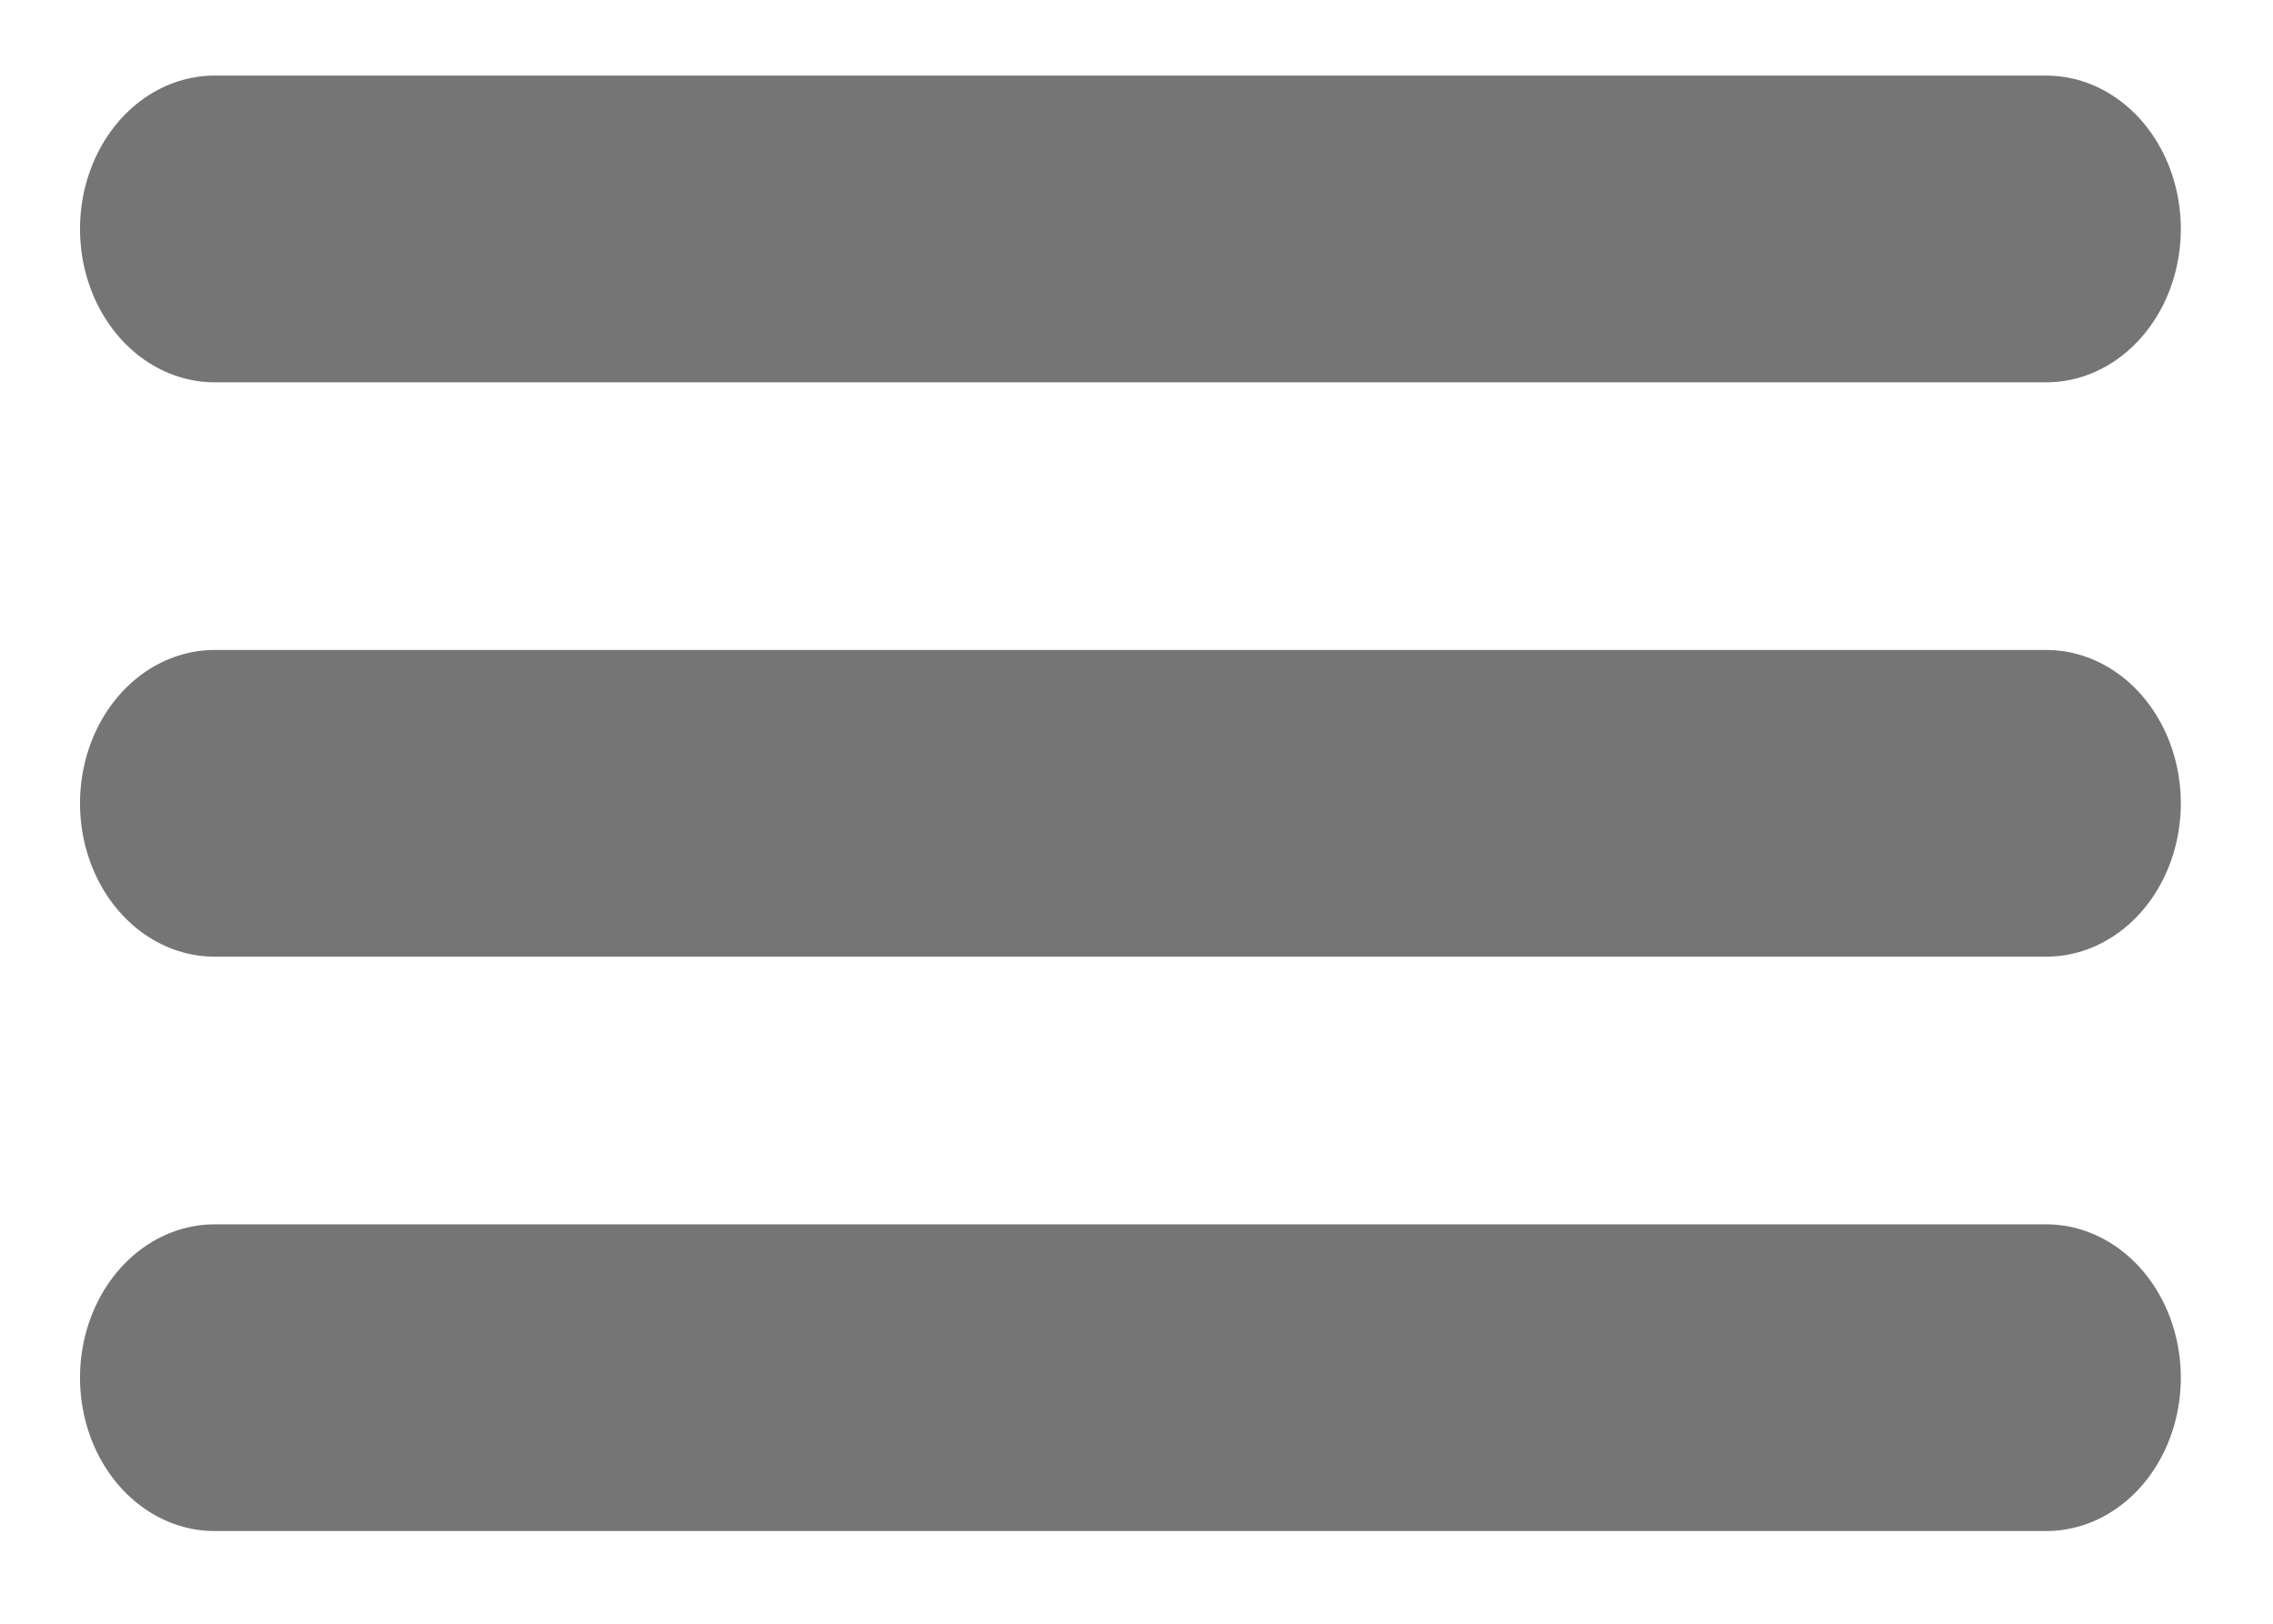
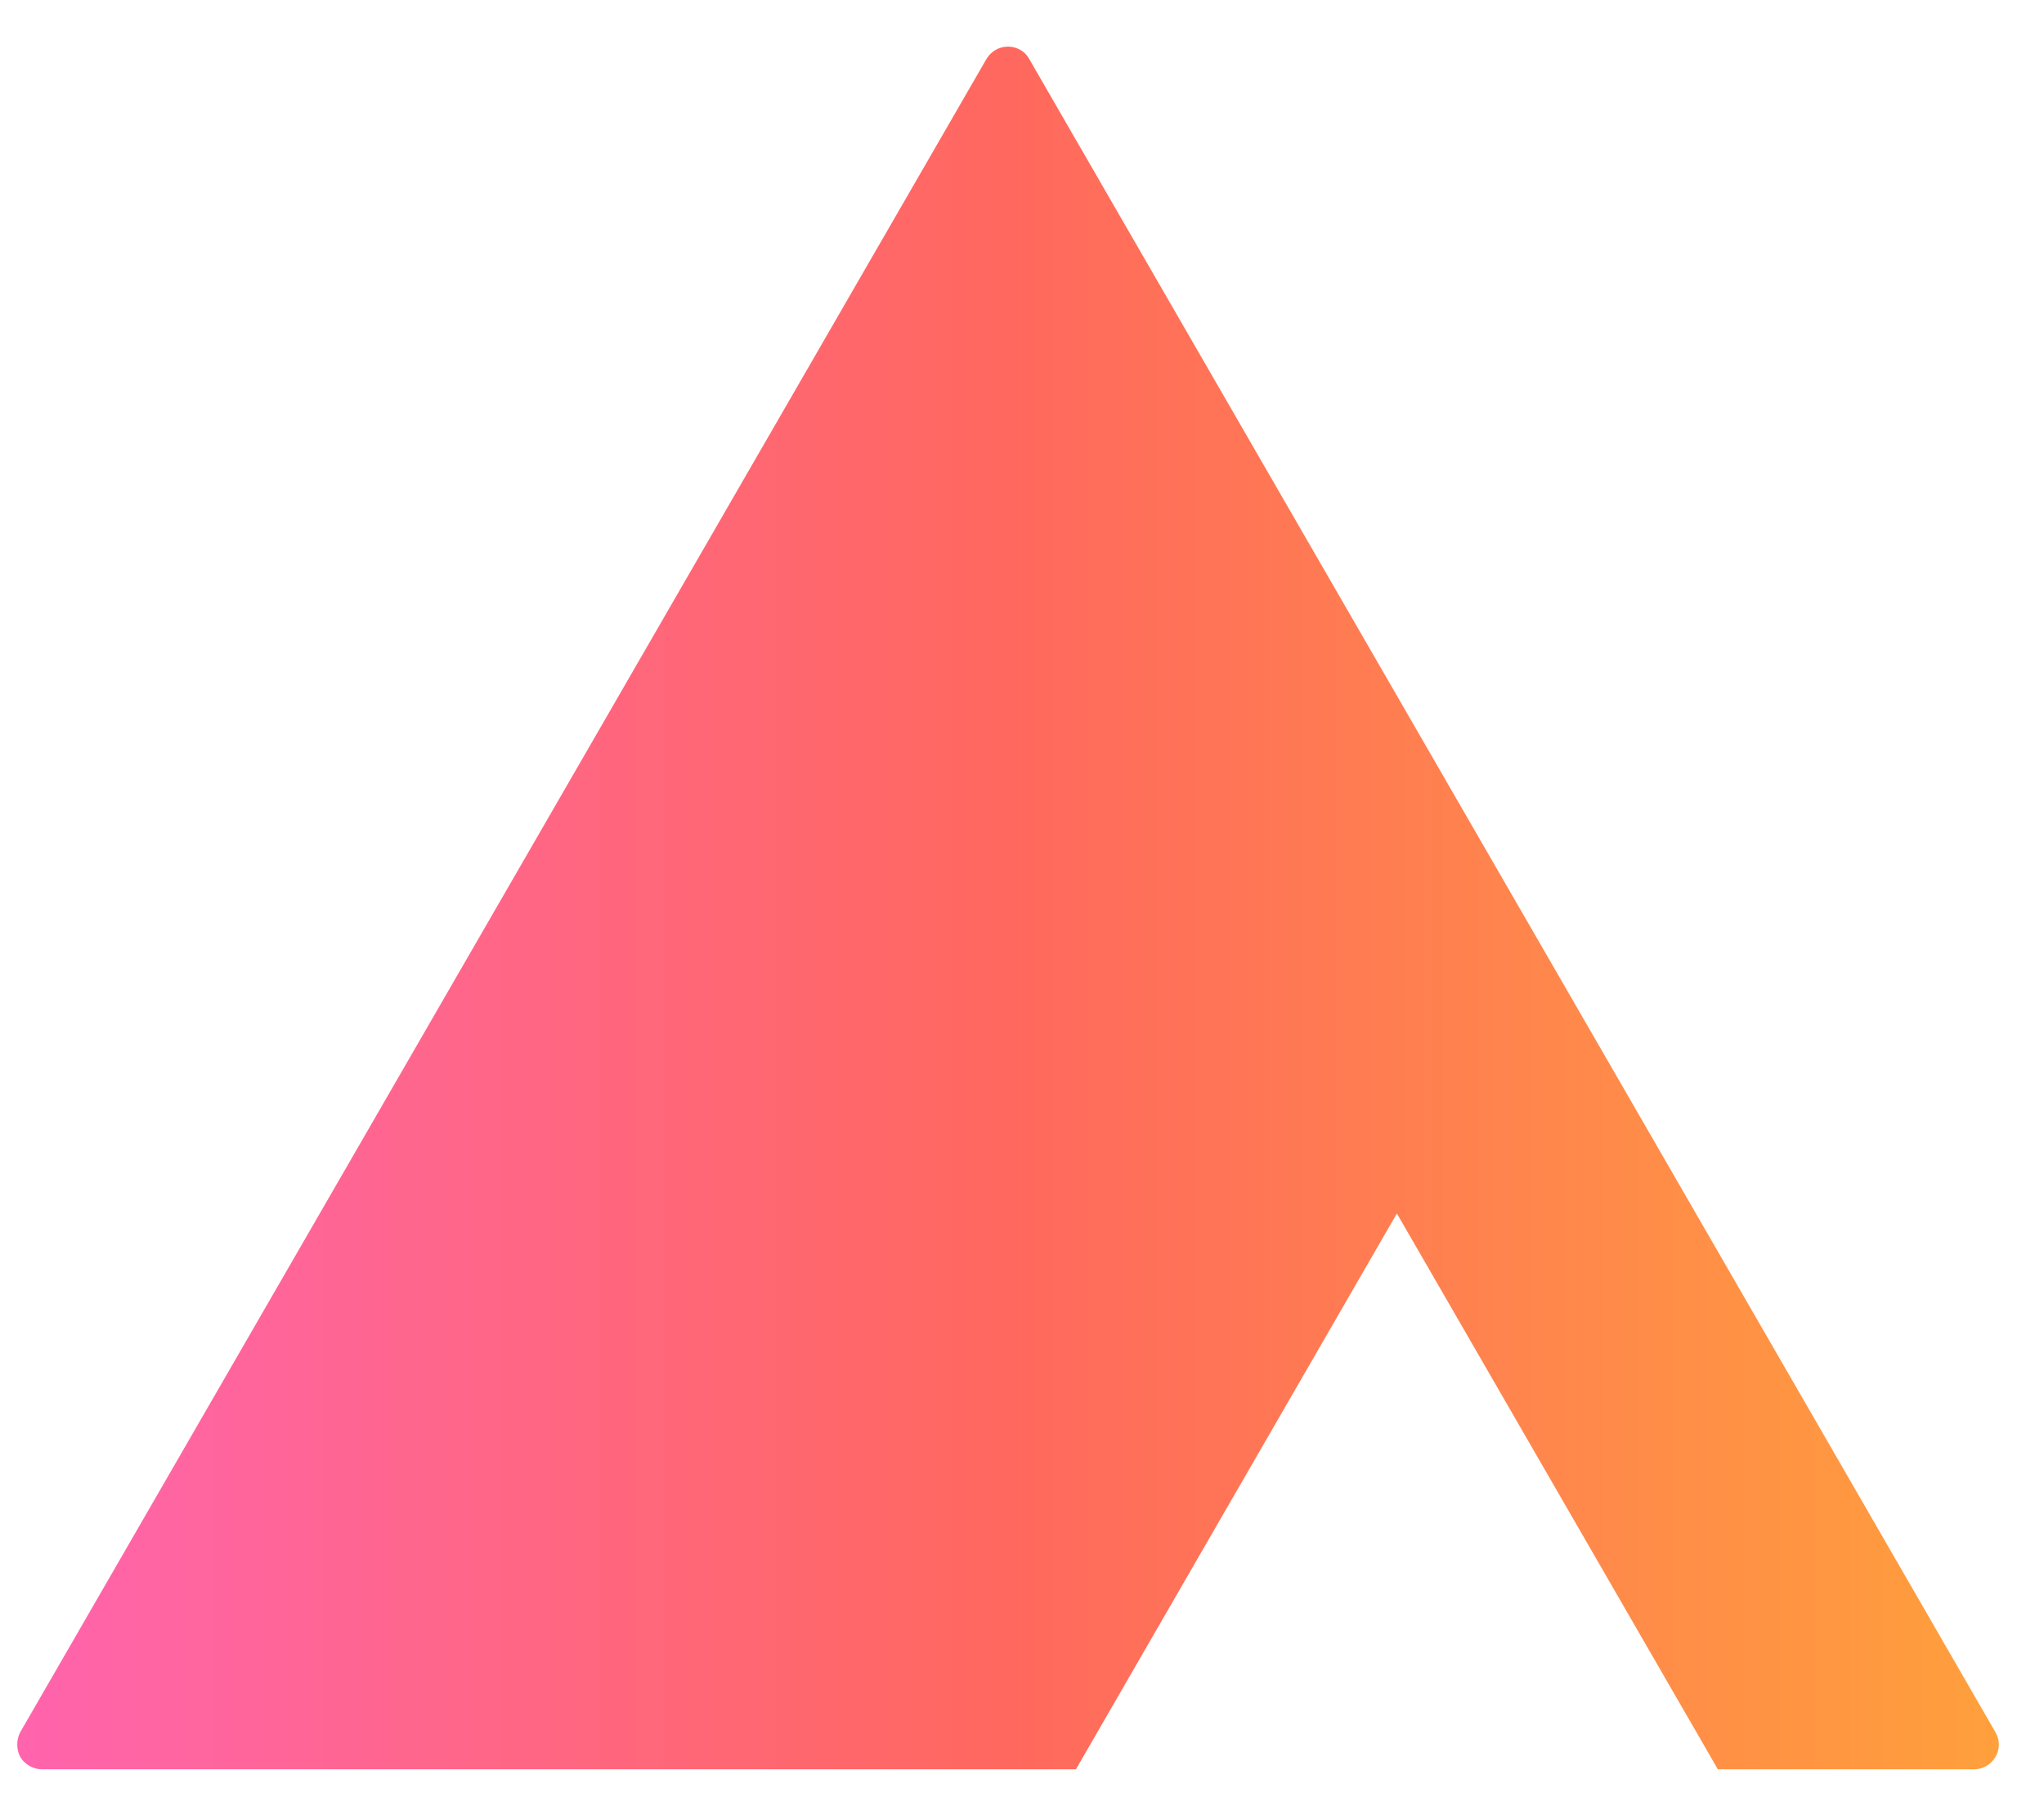
- <svg xmlns="http://www.w3.org/2000/svg" width="100%" height="100%" viewBox="0 0 21 15" version="1.1" xml:space="preserve" style="fill-rule:evenodd;clip-rule:evenodd;stroke-linecap:round;stroke-linejoin:round;stroke-miterlimit:1.5;">
-   <g transform="matrix(1,0,0,1,-444,-65)">
-     <g transform="matrix(0.333333,0,0,0.333333,435.291,0)">
-       <g transform="matrix(0.877689,0,0,1,10.1325,0)">
-         <path d="M25,201.345L82.842,201.345" style="fill:none;stroke:rgb(117,117,117);stroke-width:8.5px;" />
-       </g>
-       <g transform="matrix(0.877689,0,0,1,10.1325,31.8361)">
-         <path d="M25,201.345L82.842,201.345" style="fill:none;stroke:rgb(117,117,117);stroke-width:8.5px;" />
-       </g>
-       <g transform="matrix(0.877689,0,0,1,10.1325,15.9181)">
-         <path d="M25,201.345L82.842,201.345" style="fill:none;stroke:rgb(117,117,117);stroke-width:8.5px;" />
+ <svg xmlns="http://www.w3.org/2000/svg" width="100%" height="100%" viewBox="0 0 42 37" version="1.1" xml:space="preserve" style="fill-rule:evenodd;clip-rule:evenodd;stroke-linejoin:round;stroke-miterlimit:2;">
+   <g transform="matrix(1,0,0,1,-1074,-49)">
+     <g transform="matrix(0.333333,0,0,0.333333,1063.66,0)">
+       <g transform="matrix(3.51397,-1.57221e-20,-1.58823e-20,3.55002,-4639.38,-376.098)">
+         <path d="M1347.97,178.076L1329.83,178.076C1329.68,178.076 1329.53,177.995 1329.45,177.862C1329.38,177.729 1329.38,177.565 1329.45,177.432L1346.4,148.375C1346.48,148.242 1346.62,148.16 1346.78,148.16C1346.93,148.16 1347.08,148.242 1347.15,148.375L1364.1,177.432C1364.18,177.565 1364.18,177.729 1364.1,177.862C1364.02,177.995 1363.88,178.076 1363.73,178.076L1359.23,178.076L1353.6,168.424L1347.97,178.076Z" style="fill:url(#_Linear1);" />
      </g>
    </g>
  </g>
+   <defs>
+     <linearGradient id="_Linear1" x1="0" y1="0" x2="1" y2="0" gradientUnits="userSpaceOnUse" gradientTransform="matrix(34.7631,1.30344e-13,-1.14485e-13,29.9164,1329.4,178.076)">
+       <stop offset="0" style="stop-color:rgb(255,100,173);stop-opacity:1" />
+       <stop offset="0.5" style="stop-color:rgb(255,104,94);stop-opacity:1" />
+       <stop offset="1" style="stop-color:rgb(255,160,60);stop-opacity:1" />
+     </linearGradient>
+   </defs>
</svg>
